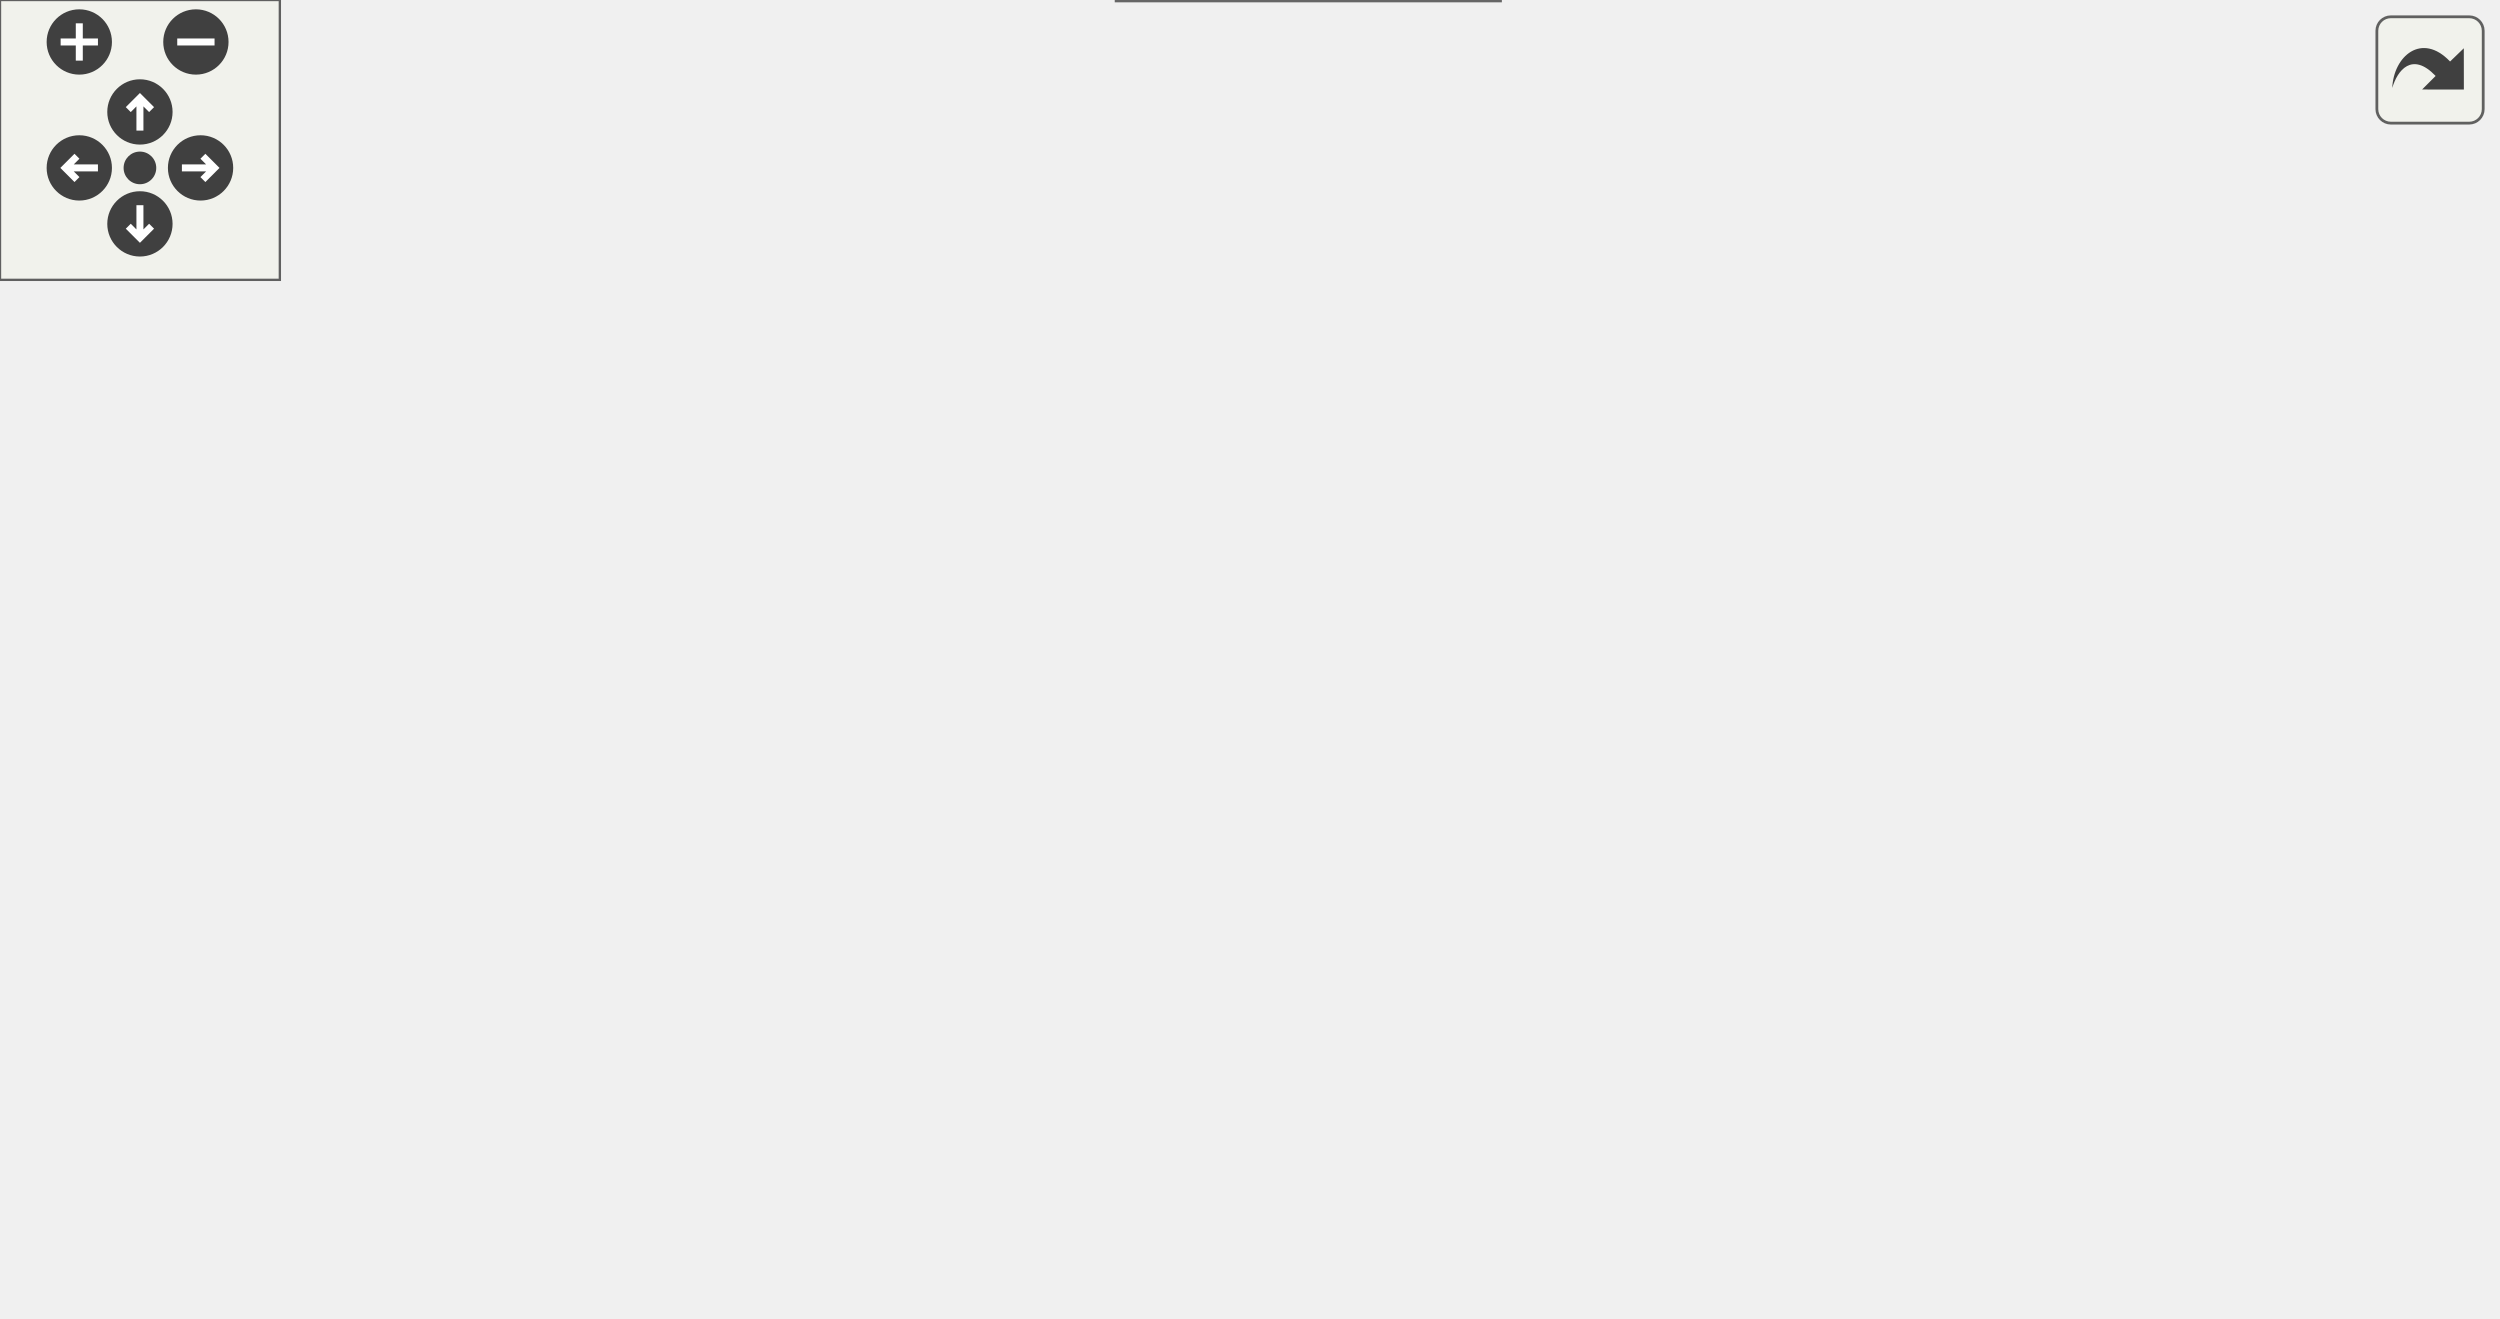
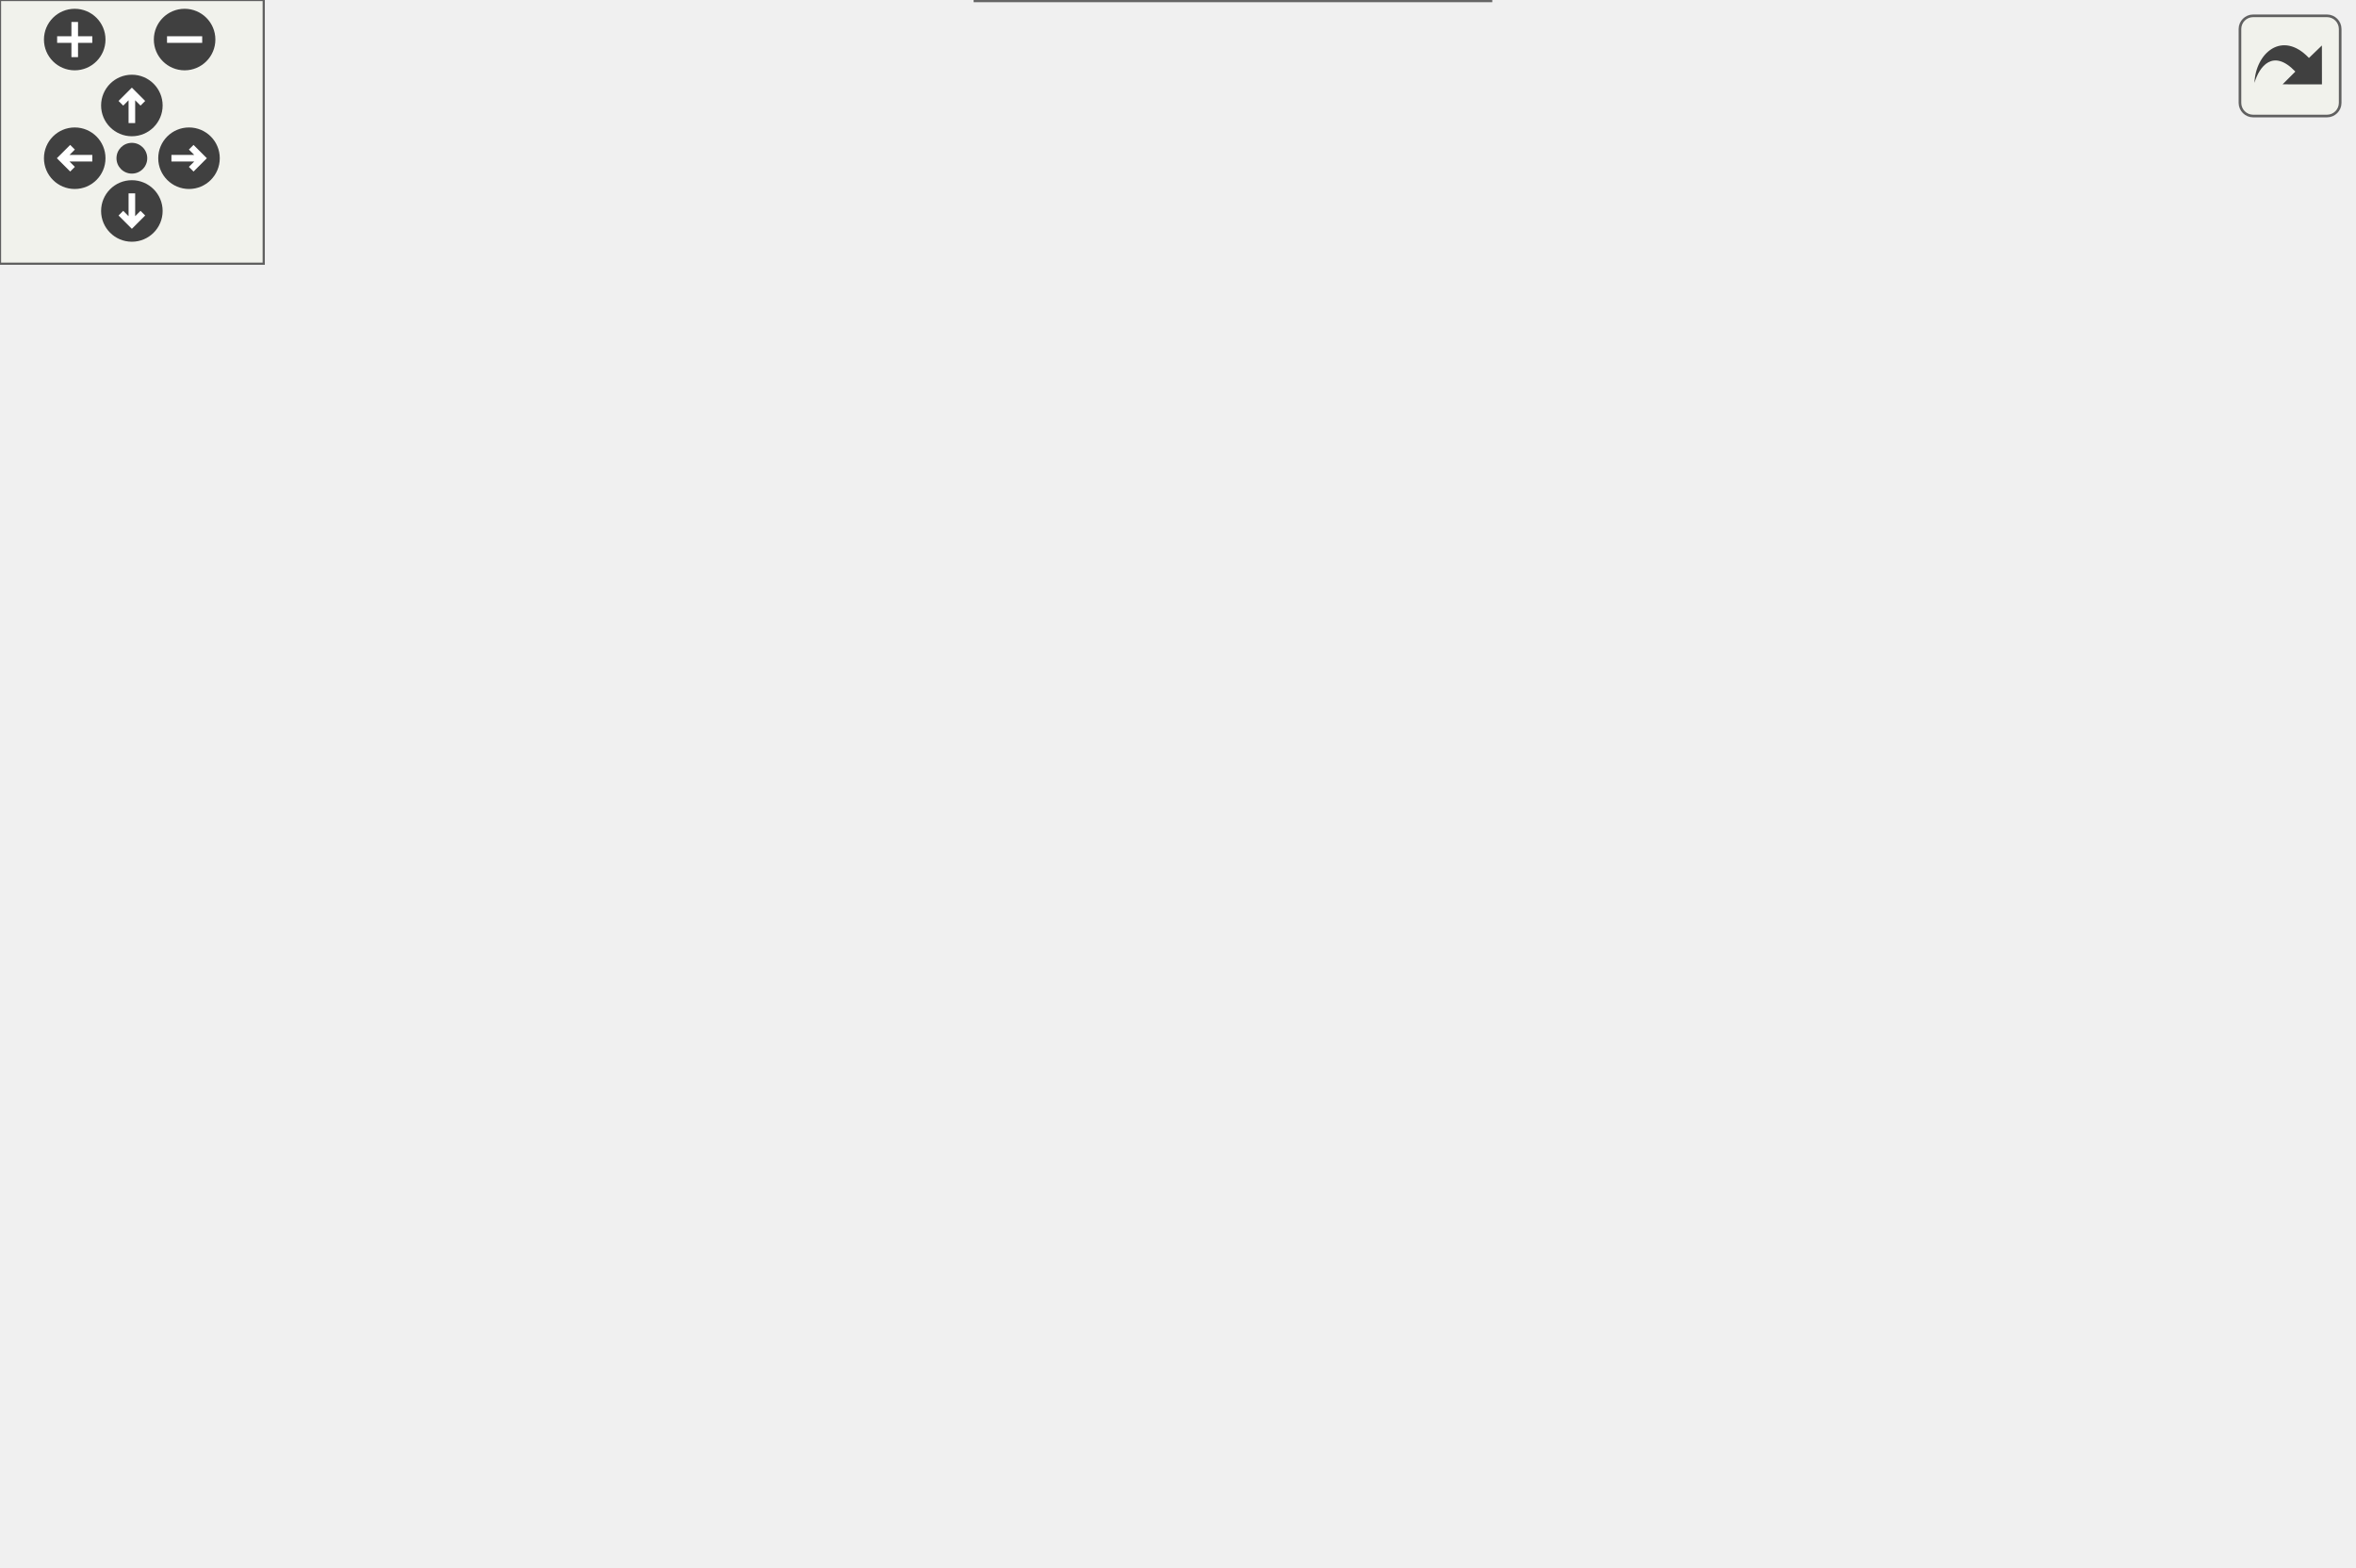
<svg xmlns="http://www.w3.org/2000/svg" xmlns:xlink="http://www.w3.org/1999/xlink" id="main" version="1.1" xml:space="preserve">
  <style type="text/css">
.edge:hover path { stroke: red; }
.edge:hover polygon { stroke: red; fill: red; }
</style>
  <defs>
    <circle id="rim" cx="0" cy="0" r="7" />
    <circle id="rim2" cx="0" cy="0" r="3.5" />
    <g id="zoomPlus">
      <use xlink:href="#rim" fill="#404040">
        <set attributeName="fill" to="#808080" begin="zoomplus.mouseover" end="zoomplus.mouseout" />
      </use>
      <path d="M-4,0h8M0,-4v8" fill="none" stroke="white" stroke-width="1.5" pointer-events="none" />
    </g>
    <g id="zoomMin">
      <use xlink:href="#rim" fill="#404040">
        <set attributeName="fill" to="#808080" begin="zoomminus.mouseover" end="zoomminus.mouseout" />
      </use>
      <path d="M-4,0h8" fill="none" stroke="white" stroke-width="1.5" pointer-events="none" />
    </g>
    <g id="dirArrow">
      <path fill="none" stroke="white" stroke-width="1.5" d="M0,-3.0v7 M-2.5,-0.5L0,-3.0L2.5,-0.5" />
    </g>
    <g id="resetDef">
      <use xlink:href="#rim2" fill="#404040">
        <set attributeName="fill" to="#808080" begin="reset.mouseover" end="reset.mouseout" />
      </use>
    </g>
  </defs>
  <svg id="graph" class="graph">
    <g id="viewport">
      <g id="node1" class="node">
        <g id="a_node1">
          <a xlink:title="IContainerBase allows a control to nest sub controls and it clips the drawing of those subcontrols In...">
-             <polygon fill="#999999" stroke="#666666" points="169,-111 86,-111 86,-92 169,-92 169,-111" />
-             <text text-anchor="middle" x="127.5" y="-99" font-family="Helvetica,sans-Serif" font-size="10.00">IContainerBase</text>
+             <polygon fill="#999999" stroke="#666666" points="169,-148 86,-148 86,-129 169,-129 169,-148" />
+             <text text-anchor="middle" x="127.5" y="-136" font-family="Helvetica,sans-Serif" font-size="10.00">IContainerBase</text>
          </a>
        </g>
      </g>
      <g id="node3" class="node">
        <g id="a_node3">
          <a xlink:href="class_i_dir_browse_control_base.html" target="_top" xlink:title="An abstract IControl base class that you can inherit from in order to make a control that pops up a m...">
-             <polygon fill="white" stroke="#666666" points="339.5,-204 221.5,-204 221.5,-185 339.5,-185 339.5,-204" />
-             <text text-anchor="middle" x="280.5" y="-192" font-family="Helvetica,sans-Serif" font-size="10.00">IDirBrowseControlBase</text>
+             <polygon fill="white" stroke="#666666" points="339.5,-278 221.5,-278 221.5,-259 339.5,-259 339.5,-278" />
+             <text text-anchor="middle" x="280.5" y="-266" font-family="Helvetica,sans-Serif" font-size="10.00">IDirBrowseControlBase</text>
          </a>
        </g>
      </g>
      <g id="edge2" class="edge">
-         <path fill="none" stroke="#63b8ff" d="M142.63,-119.82C156.65,-136.75 179.68,-161.36 205,-175.5 211.53,-179.14 218.76,-182.1 226.09,-184.5" />
-         <polygon fill="#63b8ff" stroke="#63b8ff" points="145.74,-118.1 136.75,-112.49 140.28,-122.48 145.74,-118.1" />
+         <path fill="none" stroke="#63b8ff" d="M137,-158.79C148.61,-183.97 171.85,-226.4 205,-249.5 210.26,-253.16 216.16,-256.12 222.29,-258.51" />
+         <polygon fill="#63b8ff" stroke="#63b8ff" points="140.21,-157.39 132.98,-149.65 133.81,-160.22 140.21,-157.39" />
      </g>
      <g id="node6" class="node">
        <g id="a_node6">
          <a xlink:href="class_i_panel_control.html" target="_top" xlink:title="A basic control to fill a rectangle with a color or gradient.">
-             <polygon fill="white" stroke="#666666" points="318,-167 243,-167 243,-148 318,-148 318,-167" />
-             <text text-anchor="middle" x="280.5" y="-155" font-family="Helvetica,sans-Serif" font-size="10.00">IPanelControl</text>
+             <polygon fill="white" stroke="#666666" points="318,-241 243,-241 243,-222 318,-222 318,-241" />
+             <text text-anchor="middle" x="280.5" y="-229" font-family="Helvetica,sans-Serif" font-size="10.00">IPanelControl</text>
          </a>
        </g>
      </g>
      <g id="edge5" class="edge">
-         <path fill="none" stroke="#63b8ff" d="M156.42,-116.68C170.66,-123.98 188.44,-132.45 205,-138.5 217.04,-142.9 230.52,-146.67 242.68,-149.66" />
-         <polygon fill="#63b8ff" stroke="#63b8ff" points="158.12,-113.62 147.63,-112.08 154.87,-119.82 158.12,-113.62" />
+         <path fill="none" stroke="#63b8ff" d="M142.63,-156.82C156.65,-173.75 179.68,-198.36 205,-212.5 216.54,-218.94 230.29,-223.24 242.83,-226.1" />
+         <polygon fill="#63b8ff" stroke="#63b8ff" points="145.74,-155.1 136.75,-149.49 140.28,-159.48 145.74,-155.1" />
      </g>
      <g id="node7" class="node">
        <g id="a_node7">
          <a xlink:href="class_i_v_baked_preset_manager_control.html" target="_top" xlink:title="A &quot;meta control&quot; for a &quot;preset manager&quot; for &quot;baked in&quot; factory presets It adds several child buttons.">
-             <polygon fill="white" stroke="#666666" points="356,-130 205,-130 205,-111 356,-111 356,-130" />
-             <text text-anchor="middle" x="280.5" y="-118" font-family="Helvetica,sans-Serif" font-size="10.00">IVBakedPresetManagerControl</text>
+             <polygon fill="white" stroke="#666666" points="356,-204 205,-204 205,-185 356,-185 356,-204" />
+             <text text-anchor="middle" x="280.5" y="-192" font-family="Helvetica,sans-Serif" font-size="10.00">IVBakedPresetManagerControl</text>
          </a>
        </g>
      </g>
      <g id="edge6" class="edge">
-         <path fill="none" stroke="#63b8ff" d="M180.74,-108.07C188.44,-109.04 196.51,-110.06 204.56,-111.07" />
-         <polygon fill="#63b8ff" stroke="#63b8ff" points="181.22,-104.61 170.86,-106.83 180.35,-111.55 181.22,-104.61" />
+         <path fill="none" stroke="#63b8ff" d="M156.42,-153.68C170.66,-160.98 188.44,-169.45 205,-175.5 214.4,-178.93 224.69,-181.99 234.54,-184.59" />
+         <polygon fill="#63b8ff" stroke="#63b8ff" points="158.12,-150.62 147.63,-149.08 154.87,-156.82 158.12,-150.62" />
      </g>
      <g id="node8" class="node">
        <g id="a_node8">
          <a xlink:href="class_i_v_menu_button_control.html" target="_top" xlink:title="A vector button that pops up a menu.">
-             <polygon fill="white" stroke="#666666" points="335.5,-93 225.5,-93 225.5,-74 335.5,-74 335.5,-93" />
-             <text text-anchor="middle" x="280.5" y="-81" font-family="Helvetica,sans-Serif" font-size="10.00">IVMenuButtonControl</text>
+             <polygon fill="white" stroke="#666666" points="335.5,-167 225.5,-167 225.5,-148 335.5,-148 335.5,-167" />
+             <text text-anchor="middle" x="280.5" y="-155" font-family="Helvetica,sans-Serif" font-size="10.00">IVMenuButtonControl</text>
          </a>
        </g>
      </g>
      <g id="edge7" class="edge">
-         <path fill="none" stroke="#63b8ff" d="M180.61,-95.29C195.04,-93.57 210.73,-91.7 225.27,-89.96" />
-         <polygon fill="#63b8ff" stroke="#63b8ff" points="180.38,-91.79 170.87,-96.45 181.21,-98.74 180.38,-91.79" />
+         <path fill="none" stroke="#63b8ff" d="M180.61,-145.06C195.04,-146.87 210.73,-148.85 225.27,-150.68" />
+         <polygon fill="#63b8ff" stroke="#63b8ff" points="181.22,-141.61 170.86,-143.83 180.35,-148.55 181.22,-141.61" />
      </g>
      <g id="node9" class="node">
        <g id="a_node9">
          <a xlink:href="class_i_v_number_box_control.html" target="_top" xlink:title="A &quot;meta control&quot; for a number box with an Inc/Dec button It adds several child buttons if buttons = t...">
-             <polygon fill="white" stroke="#666666" points="334.5,-56 226.5,-56 226.5,-37 334.5,-37 334.5,-56" />
-             <text text-anchor="middle" x="280.5" y="-44" font-family="Helvetica,sans-Serif" font-size="10.00">IVNumberBoxControl</text>
+             <polygon fill="white" stroke="#666666" points="334.5,-130 226.5,-130 226.5,-111 334.5,-111 334.5,-130" />
+             <text text-anchor="middle" x="280.5" y="-118" font-family="Helvetica,sans-Serif" font-size="10.00">IVNumberBoxControl</text>
          </a>
        </g>
      </g>
      <g id="edge8" class="edge">
-         <path fill="none" stroke="#63b8ff" d="M156.39,-86.23C170.62,-78.9 188.4,-70.44 205,-64.5 213.52,-61.45 222.77,-58.75 231.76,-56.43" />
-         <polygon fill="#63b8ff" stroke="#63b8ff" points="154.83,-83.1 147.61,-90.85 158.09,-89.29 154.83,-83.1" />
+         <path fill="none" stroke="#63b8ff" d="M180.79,-132.27C195.45,-130.52 211.39,-128.62 226.11,-126.86" />
+         <polygon fill="#63b8ff" stroke="#63b8ff" points="180.38,-128.79 170.87,-133.45 181.21,-135.74 180.38,-128.79" />
      </g>
      <g id="node10" class="node">
        <g id="a_node10">
          <a xlink:href="class_i_v_panel_control.html" target="_top" xlink:title="A panel control which can be styled with emboss etc.">
-             <polygon fill="white" stroke="#666666" points="321.5,-19 239.5,-19 239.5,0 321.5,0 321.5,-19" />
-             <text text-anchor="middle" x="280.5" y="-7" font-family="Helvetica,sans-Serif" font-size="10.00">IVPanelControl</text>
+             <polygon fill="white" stroke="#666666" points="321.5,-93 239.5,-93 239.5,-74 321.5,-74 321.5,-93" />
+             <text text-anchor="middle" x="280.5" y="-81" font-family="Helvetica,sans-Serif" font-size="10.00">IVPanelControl</text>
          </a>
        </g>
      </g>
      <g id="edge9" class="edge">
-         <path fill="none" stroke="#63b8ff" d="M142.59,-83.11C156.59,-66.13 179.59,-41.48 205,-27.5 215.49,-21.73 227.82,-17.79 239.39,-15.11" />
-         <polygon fill="#63b8ff" stroke="#63b8ff" points="140.22,-80.46 136.72,-90.46 145.69,-84.83 140.22,-80.46" />
+         <path fill="none" stroke="#63b8ff" d="M156.39,-123.23C170.62,-115.9 188.4,-107.44 205,-101.5 215.9,-97.6 227.99,-94.27 239.21,-91.58" />
+         <polygon fill="#63b8ff" stroke="#63b8ff" points="154.83,-120.1 147.61,-127.85 158.09,-126.29 154.83,-120.1" />
+       </g>
+       <g id="node11" class="node">
+         <g id="a_node11">
+           <a xlink:href="class_i_v_tab_page.html" target="_top" xlink:title="A control used as the base class for a tabbed page of subcontrols.">
+             <polygon fill="white" stroke="#666666" points="313,-56 248,-56 248,-37 313,-37 313,-56" />
+             <text text-anchor="middle" x="280.5" y="-44" font-family="Helvetica,sans-Serif" font-size="10.00">IVTabPage</text>
+           </a>
+         </g>
+       </g>
+       <g id="edge10" class="edge">
+         <path fill="none" stroke="#63b8ff" d="M142.59,-120.11C156.59,-103.13 179.59,-78.48 205,-64.5 218.06,-57.32 233.95,-52.97 247.7,-50.36" />
+         <polygon fill="#63b8ff" stroke="#63b8ff" points="140.22,-117.46 136.72,-127.46 145.69,-121.83 140.22,-117.46" />
+       </g>
+       <g id="node12" class="node">
+         <g id="a_node12">
+           <a xlink:href="class_i_v_tabbed_pages_control.html" target="_top" xlink:title="A control to manage tabbed pages of sub controls Basic usage example:">
+             <polygon fill="white" stroke="#666666" points="339,-19 222,-19 222,0 339,0 339,-19" />
+             <text text-anchor="middle" x="280.5" y="-7" font-family="Helvetica,sans-Serif" font-size="10.00">IVTabbedPagesControl</text>
+           </a>
+         </g>
+       </g>
+       <g id="edge11" class="edge">
+         <path fill="none" stroke="#63b8ff" d="M136.8,-118.49C148.31,-93.28 171.55,-50.49 205,-27.5 210.04,-24.03 215.68,-21.23 221.53,-18.97" />
+         <polygon fill="#63b8ff" stroke="#63b8ff" points="133.74,-116.74 132.95,-127.31 140.16,-119.54 133.74,-116.74" />
      </g>
      <g id="node2" class="node">
        <g id="a_node2">
          <a xlink:href="class_i_control.html" target="_top" xlink:title="The lowest level base class of an IGraphics control.">
-             <polygon fill="white" stroke="#666666" points="50,-111 0,-111 0,-92 50,-92 50,-111" />
-             <text text-anchor="middle" x="25" y="-99" font-family="Helvetica,sans-Serif" font-size="10.00">IControl</text>
+             <polygon fill="white" stroke="#666666" points="50,-148 0,-148 0,-129 50,-129 50,-148" />
+             <text text-anchor="middle" x="25" y="-136" font-family="Helvetica,sans-Serif" font-size="10.00">IControl</text>
          </a>
        </g>
      </g>
      <g id="edge1" class="edge">
-         <path fill="none" stroke="#63b8ff" d="M61.59,-101.5C69.34,-101.5 77.6,-101.5 85.54,-101.5" />
-         <polygon fill="#63b8ff" stroke="#63b8ff" points="61.84,-98 51.84,-101.5 61.84,-105 61.84,-98" />
+         <path fill="none" stroke="#63b8ff" d="M61.59,-138.5C69.34,-138.5 77.6,-138.5 85.54,-138.5" />
+         <polygon fill="#63b8ff" stroke="#63b8ff" points="61.84,-135 51.84,-138.5 61.84,-142 61.84,-135" />
      </g>
      <g id="node4" class="node">
        <g id="a_node4">
          <a xlink:href="class_i_v_disk_preset_manager_control.html" target="_top" xlink:title="A &quot;meta control&quot; for a &quot;preset manager&quot; for disk-based preset files It adds several child buttons.">
-             <polygon fill="white" stroke="#666666" points="535,-222 392,-222 392,-203 535,-203 535,-222" />
-             <text text-anchor="middle" x="463.5" y="-210" font-family="Helvetica,sans-Serif" font-size="10.00">IVDiskPresetManagerControl</text>
+             <polygon fill="white" stroke="#666666" points="535,-296 392,-296 392,-277 535,-277 535,-296" />
+             <text text-anchor="middle" x="463.5" y="-284" font-family="Helvetica,sans-Serif" font-size="10.00">IVDiskPresetManagerControl</text>
          </a>
        </g>
      </g>
      <g id="edge3" class="edge">
-         <path fill="none" stroke="#63b8ff" d="M350.83,-201.39C364.21,-202.73 378.25,-204.12 391.68,-205.46" />
-         <polygon fill="#63b8ff" stroke="#63b8ff" points="351.57,-197.95 341.27,-200.44 350.88,-204.92 351.57,-197.95" />
+         <path fill="none" stroke="#63b8ff" d="M350.83,-275.39C364.21,-276.73 378.25,-278.12 391.68,-279.46" />
+         <polygon fill="#63b8ff" stroke="#63b8ff" points="351.57,-271.95 341.27,-274.44 350.88,-278.92 351.57,-271.95" />
      </g>
      <g id="node5" class="node">
        <g id="a_node5">
          <a xlink:href="class_test_dir_browse_control.html" target="_top" xlink:title="Control to test IDirBrowseControlBase.">
-             <polygon fill="white" stroke="#666666" points="519.5,-185 407.5,-185 407.5,-166 519.5,-166 519.5,-185" />
-             <text text-anchor="middle" x="463.5" y="-173" font-family="Helvetica,sans-Serif" font-size="10.00">TestDirBrowseControl</text>
+             <polygon fill="white" stroke="#666666" points="519.5,-259 407.5,-259 407.5,-240 519.5,-240 519.5,-259" />
+             <text text-anchor="middle" x="463.5" y="-247" font-family="Helvetica,sans-Serif" font-size="10.00">TestDirBrowseControl</text>
          </a>
        </g>
      </g>
      <g id="edge4" class="edge">
-         <path fill="none" stroke="#63b8ff" d="M351.12,-187.19C369.67,-185.24 389.45,-183.17 407.12,-181.31" />
-         <polygon fill="#63b8ff" stroke="#63b8ff" points="350.85,-183.7 341.27,-188.23 351.58,-190.66 350.85,-183.7" />
+         <path fill="none" stroke="#63b8ff" d="M351.12,-261.19C369.67,-259.24 389.45,-257.17 407.12,-255.31" />
+         <polygon fill="#63b8ff" stroke="#63b8ff" points="350.85,-257.7 341.27,-262.23 351.58,-264.66 350.85,-257.7" />
      </g>
    </g>
  </svg>
  <g id="navigator" transform="translate(0 0)" fill="#404254">
    <rect fill="#f2f5e9" fill-opacity="0.5" stroke="#606060" stroke-width=".5" x="0" y="0" width="60" height="60" />
    <use id="zoomplus" xlink:href="#zoomPlus" x="17" y="9" />
    <use id="zoomminus" xlink:href="#zoomMin" x="42" y="9" />
    <use id="reset" xlink:href="#resetDef" x="30" y="36" />
    <g id="arrowUp" xlink:href="#dirArrow" transform="translate(30 24)">
      <use xlink:href="#rim" fill="#404040">
        <set attributeName="fill" to="#808080" begin="arrowUp.mouseover" end="arrowUp.mouseout" />
      </use>
      <path fill="none" stroke="white" stroke-width="1.5" d="M0,-3.0v7 M-2.5,-0.5L0,-3.0L2.5,-0.5" />
    </g>
    <g id="arrowRight" xlink:href="#dirArrow" transform="rotate(90) translate(36 -43)">
      <use xlink:href="#rim" fill="#404040">
        <set attributeName="fill" to="#808080" begin="arrowRight.mouseover" end="arrowRight.mouseout" />
      </use>
      <path fill="none" stroke="white" stroke-width="1.5" d="M0,-3.0v7 M-2.5,-0.5L0,-3.0L2.5,-0.5" />
    </g>
    <g id="arrowDown" xlink:href="#dirArrow" transform="rotate(180) translate(-30 -48)">
      <use xlink:href="#rim" fill="#404040">
        <set attributeName="fill" to="#808080" begin="arrowDown.mouseover" end="arrowDown.mouseout" />
      </use>
      <path fill="none" stroke="white" stroke-width="1.5" d="M0,-3.0v7 M-2.5,-0.5L0,-3.0L2.5,-0.5" />
    </g>
    <g id="arrowLeft" xlink:href="#dirArrow" transform="rotate(270) translate(-36 17)">
      <use xlink:href="#rim" fill="#404040">
        <set attributeName="fill" to="#808080" begin="arrowLeft.mouseover" end="arrowLeft.mouseout" />
      </use>
      <path fill="none" stroke="white" stroke-width="1.5" d="M0,-3.0v7 M-2.5,-0.5L0,-3.0L2.5,-0.5" />
    </g>
  </g>
  <svg viewBox="0 0 15 15" width="100%" height="30px" preserveAspectRatio="xMaxYMin meet">
    <g id="arrow_out" transform="scale(0.3 0.3)">
      <a xlink:href="class_i_container_base__inherit__graph_org.svg" target="_base">
        <rect id="button" ry="5" rx="5" y="6" x="6" height="38" width="38" fill="#f2f5e9" fill-opacity="0.5" stroke="#606060" stroke-width="1.0" />
        <path id="arrow" d="M 11.5,31.437 C 11.94,20.098 22.043,11.323 32.159,21.979 L 37.069,17.246 C 37.069,17.246 37.088,32 37.088,32 L 22.16,31.978 C 22.16,31.978 26.998,27.14 26.998,27.14 C 18.529,18.264 13.292,25.23 11.5,31.437 z" style="fill:#404040;" />
      </a>
    </g>
  </svg>
</svg>
